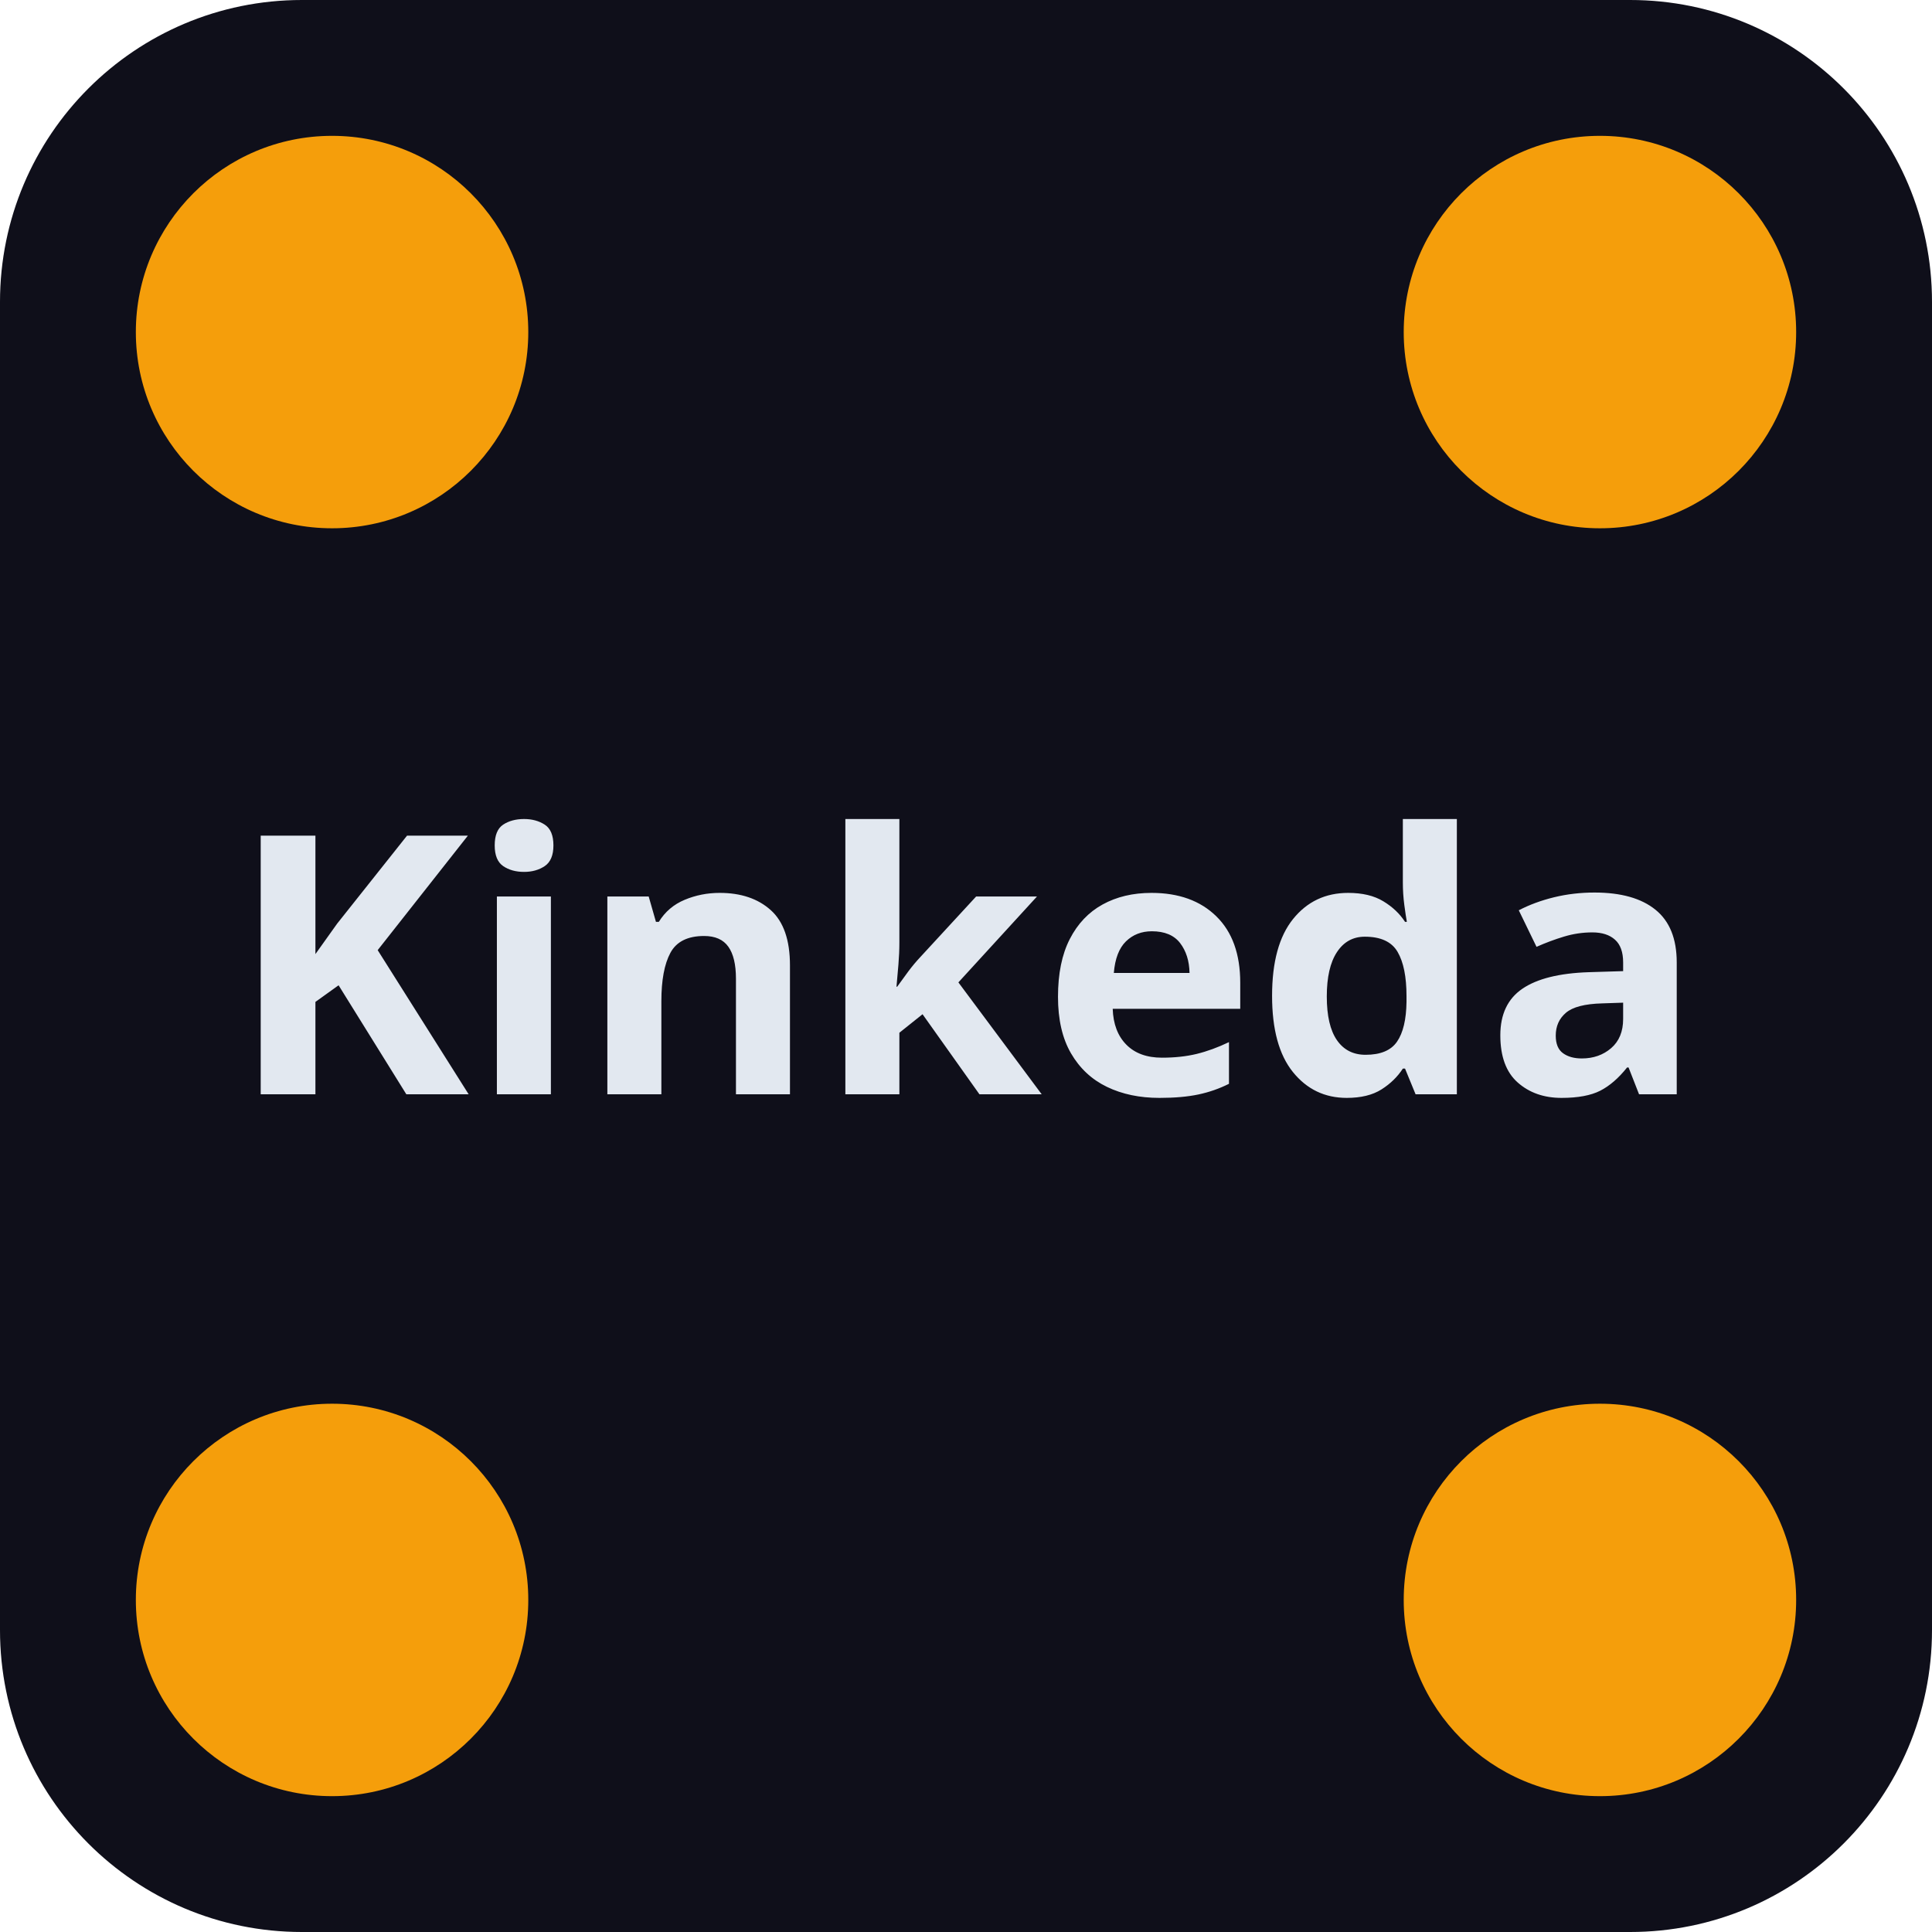
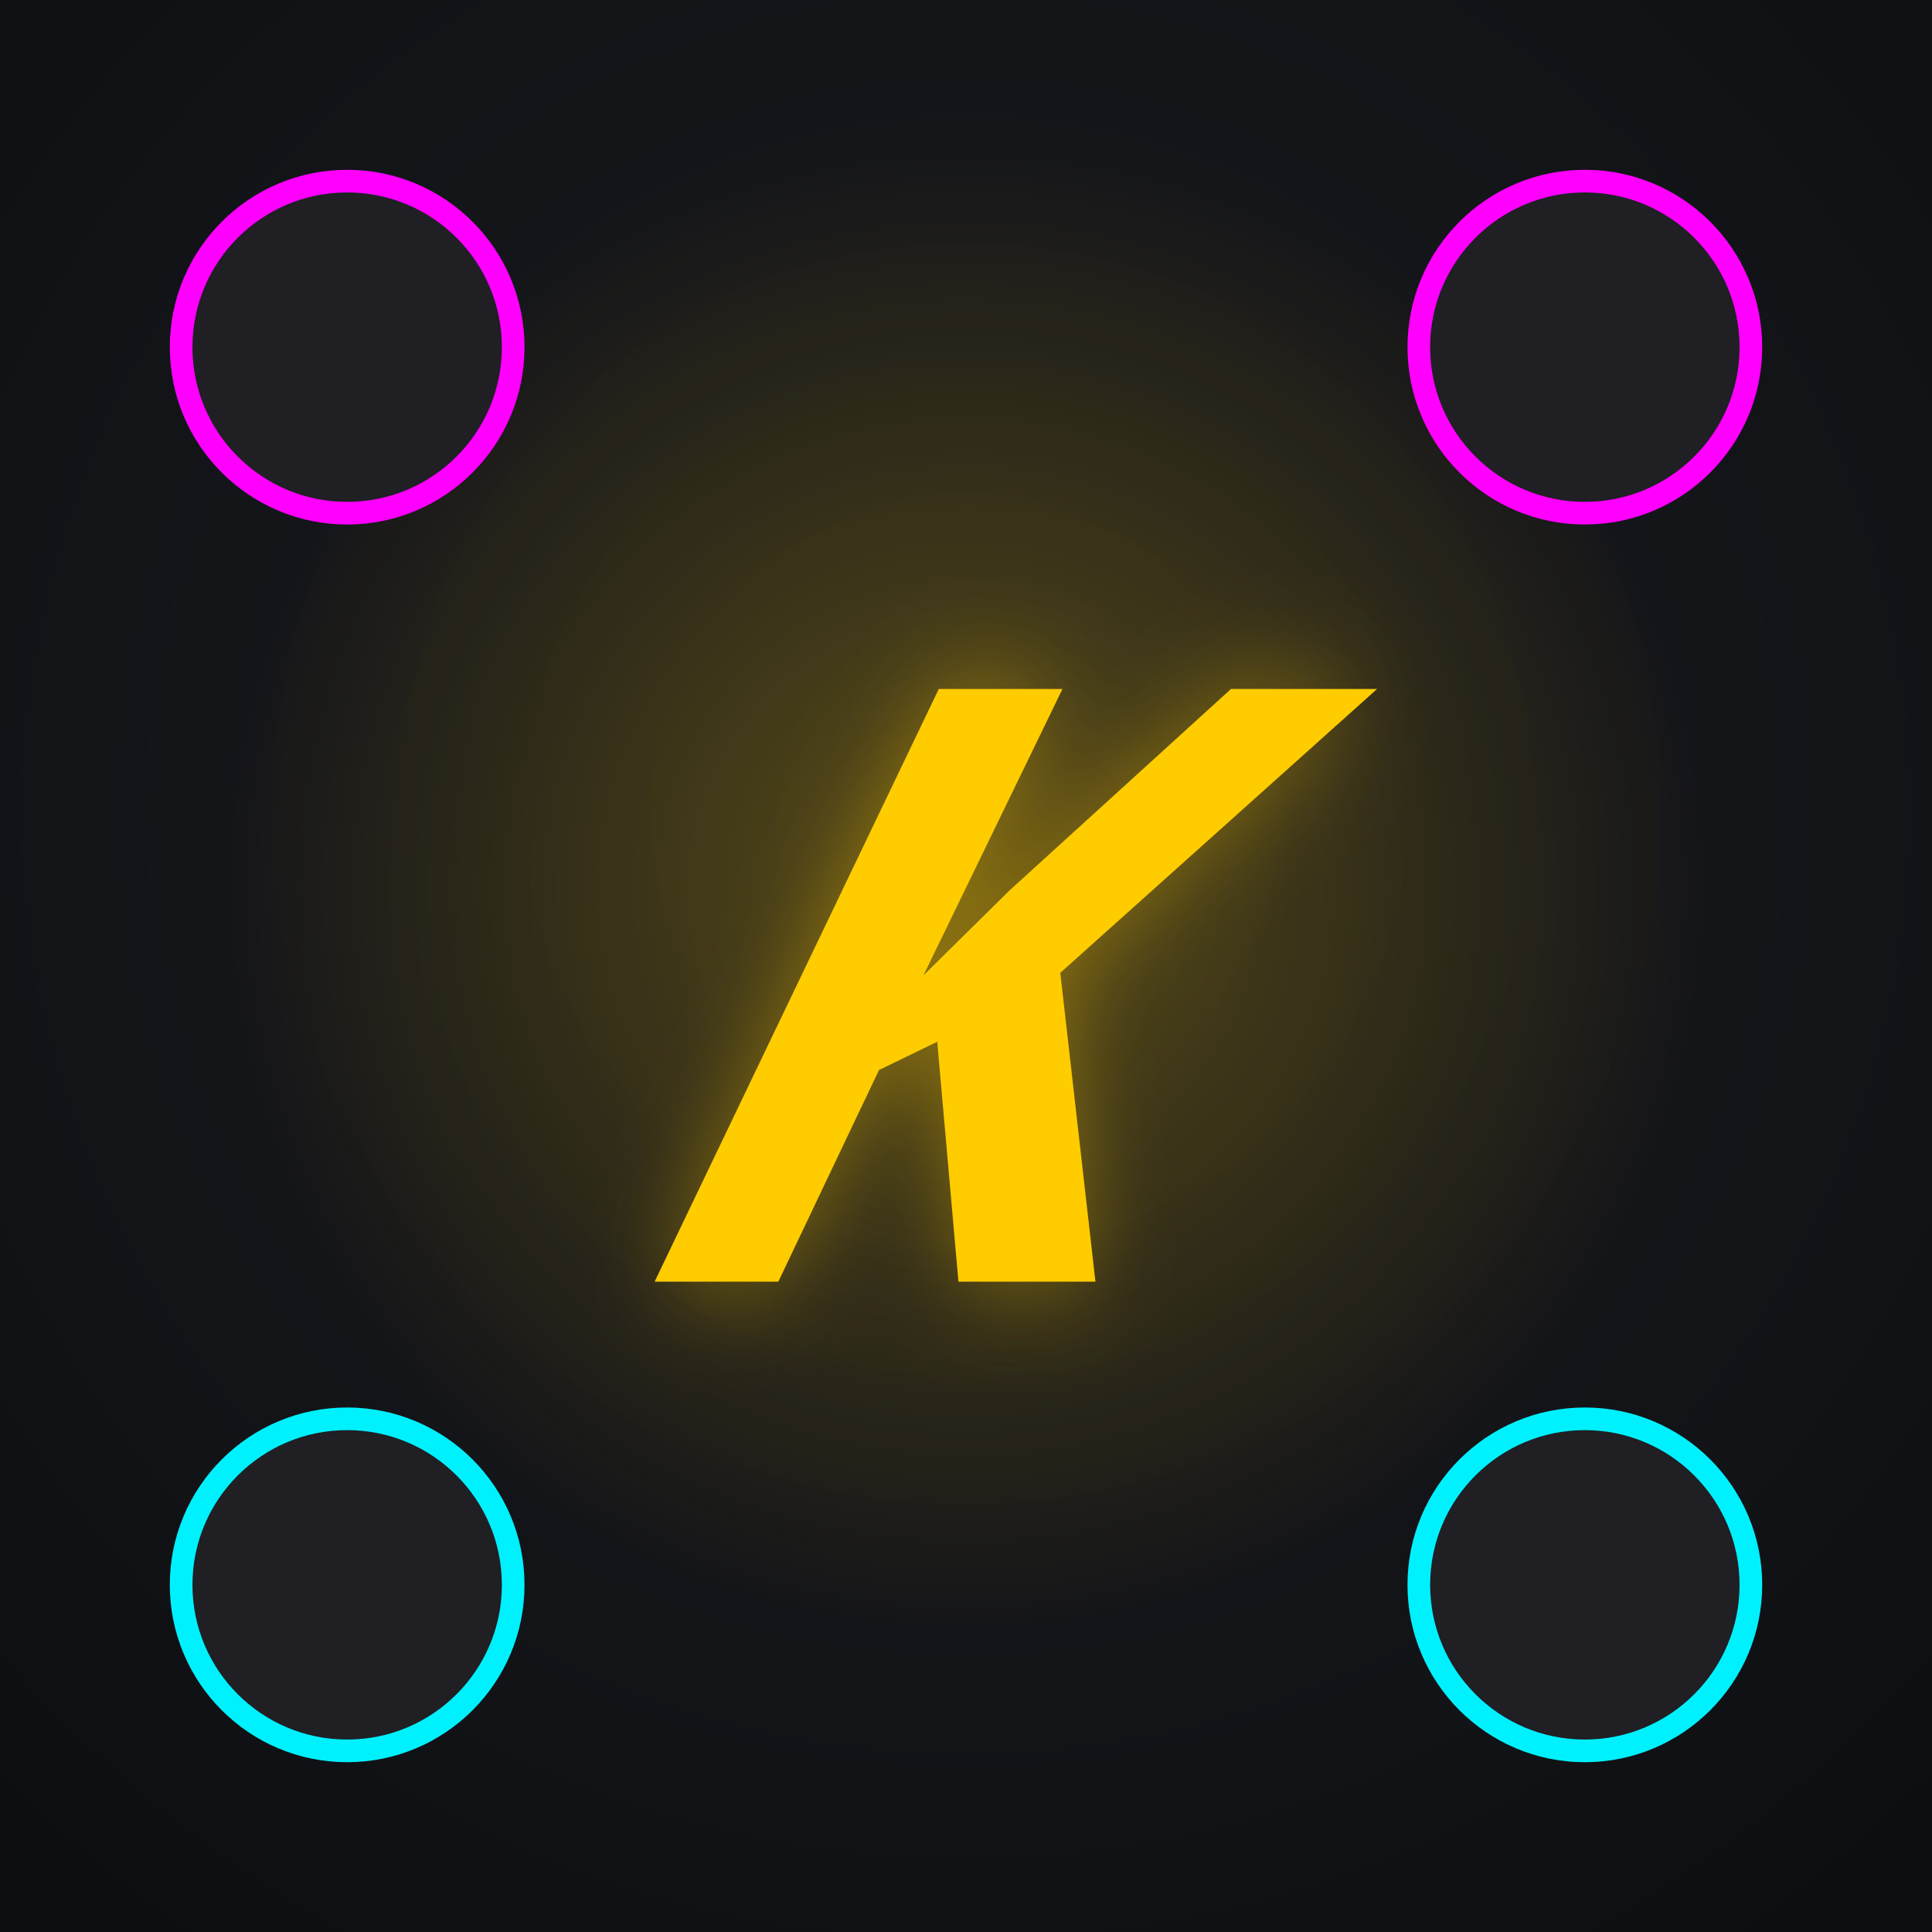
- <svg xmlns="http://www.w3.org/2000/svg" viewBox="0 0 512 512" fill="none">
-   <rect width="512" height="512" rx="80" fill="#0f0f1a" />
-   <circle cx="88" cy="88" r="52" fill="#f59e0b" />
-   <circle cx="424" cy="88" r="52" fill="#f59e0b" />
-   <circle cx="88" cy="424" r="52" fill="#f59e0b" />
-   <circle cx="424" cy="424" r="52" fill="#f59e0b" />
-   <text x="256" y="290" text-anchor="middle" font-family="system-ui,sans-serif" font-size="96" font-weight="700" fill="#e2e8f0">Kinkeda</text>
+ <svg xmlns="http://www.w3.org/2000/svg" viewBox="0 0 512 512" width="512" height="512" fill="none">
+   <defs>
+     <radialGradient id="bg" cx="50%" cy="42%" r="72%">
+       <stop offset="0%" stop-color="#1a1b20" />
+       <stop offset="72%" stop-color="#121317" />
+       <stop offset="100%" stop-color="#0d0e12" />
+     </radialGradient>
+     <radialGradient id="goldGlow" cx="50%" cy="46%" r="38%">
+       <stop offset="0%" stop-color="#ffcc00" stop-opacity="0.28" />
+       <stop offset="100%" stop-color="#ffcc00" stop-opacity="0" />
+     </radialGradient>
+     <filter id="neonGold" x="-40%" y="-40%" width="180%" height="180%">
+       <feDropShadow dx="0" dy="0" stdDeviation="6" flood-color="#ffcc00" flood-opacity="0.55" />
+       <feDropShadow dx="0" dy="0" stdDeviation="14" flood-color="#ffcc00" flood-opacity="0.35" />
+     </filter>
+   </defs>
+   <rect width="512" height="512" fill="url(#bg)" />
+   <rect width="512" height="512" fill="url(#goldGlow)" />
+   <circle cx="92" cy="92" r="44" fill="#1f1f24" stroke="#ff00ff" stroke-width="6" />
+   <circle cx="420" cy="92" r="44" fill="#1f1f24" stroke="#ff00ff" stroke-width="6" />
+   <circle cx="92" cy="420" r="44" fill="#1f1f24" stroke="#00f1fe" stroke-width="6" />
+   <circle cx="420" cy="420" r="44" fill="#1f1f24" stroke="#00f1fe" stroke-width="6" />
+   <g transform="translate(256 262) skewX(-15)" filter="url(#neonGold)">
+     <text text-anchor="middle" dominant-baseline="middle" font-family="Anybody, sans-serif" font-size="220" font-weight="900" font-style="italic" fill="#ffcc00" letter-spacing="-0.04em">K</text>
+   </g>
</svg>
